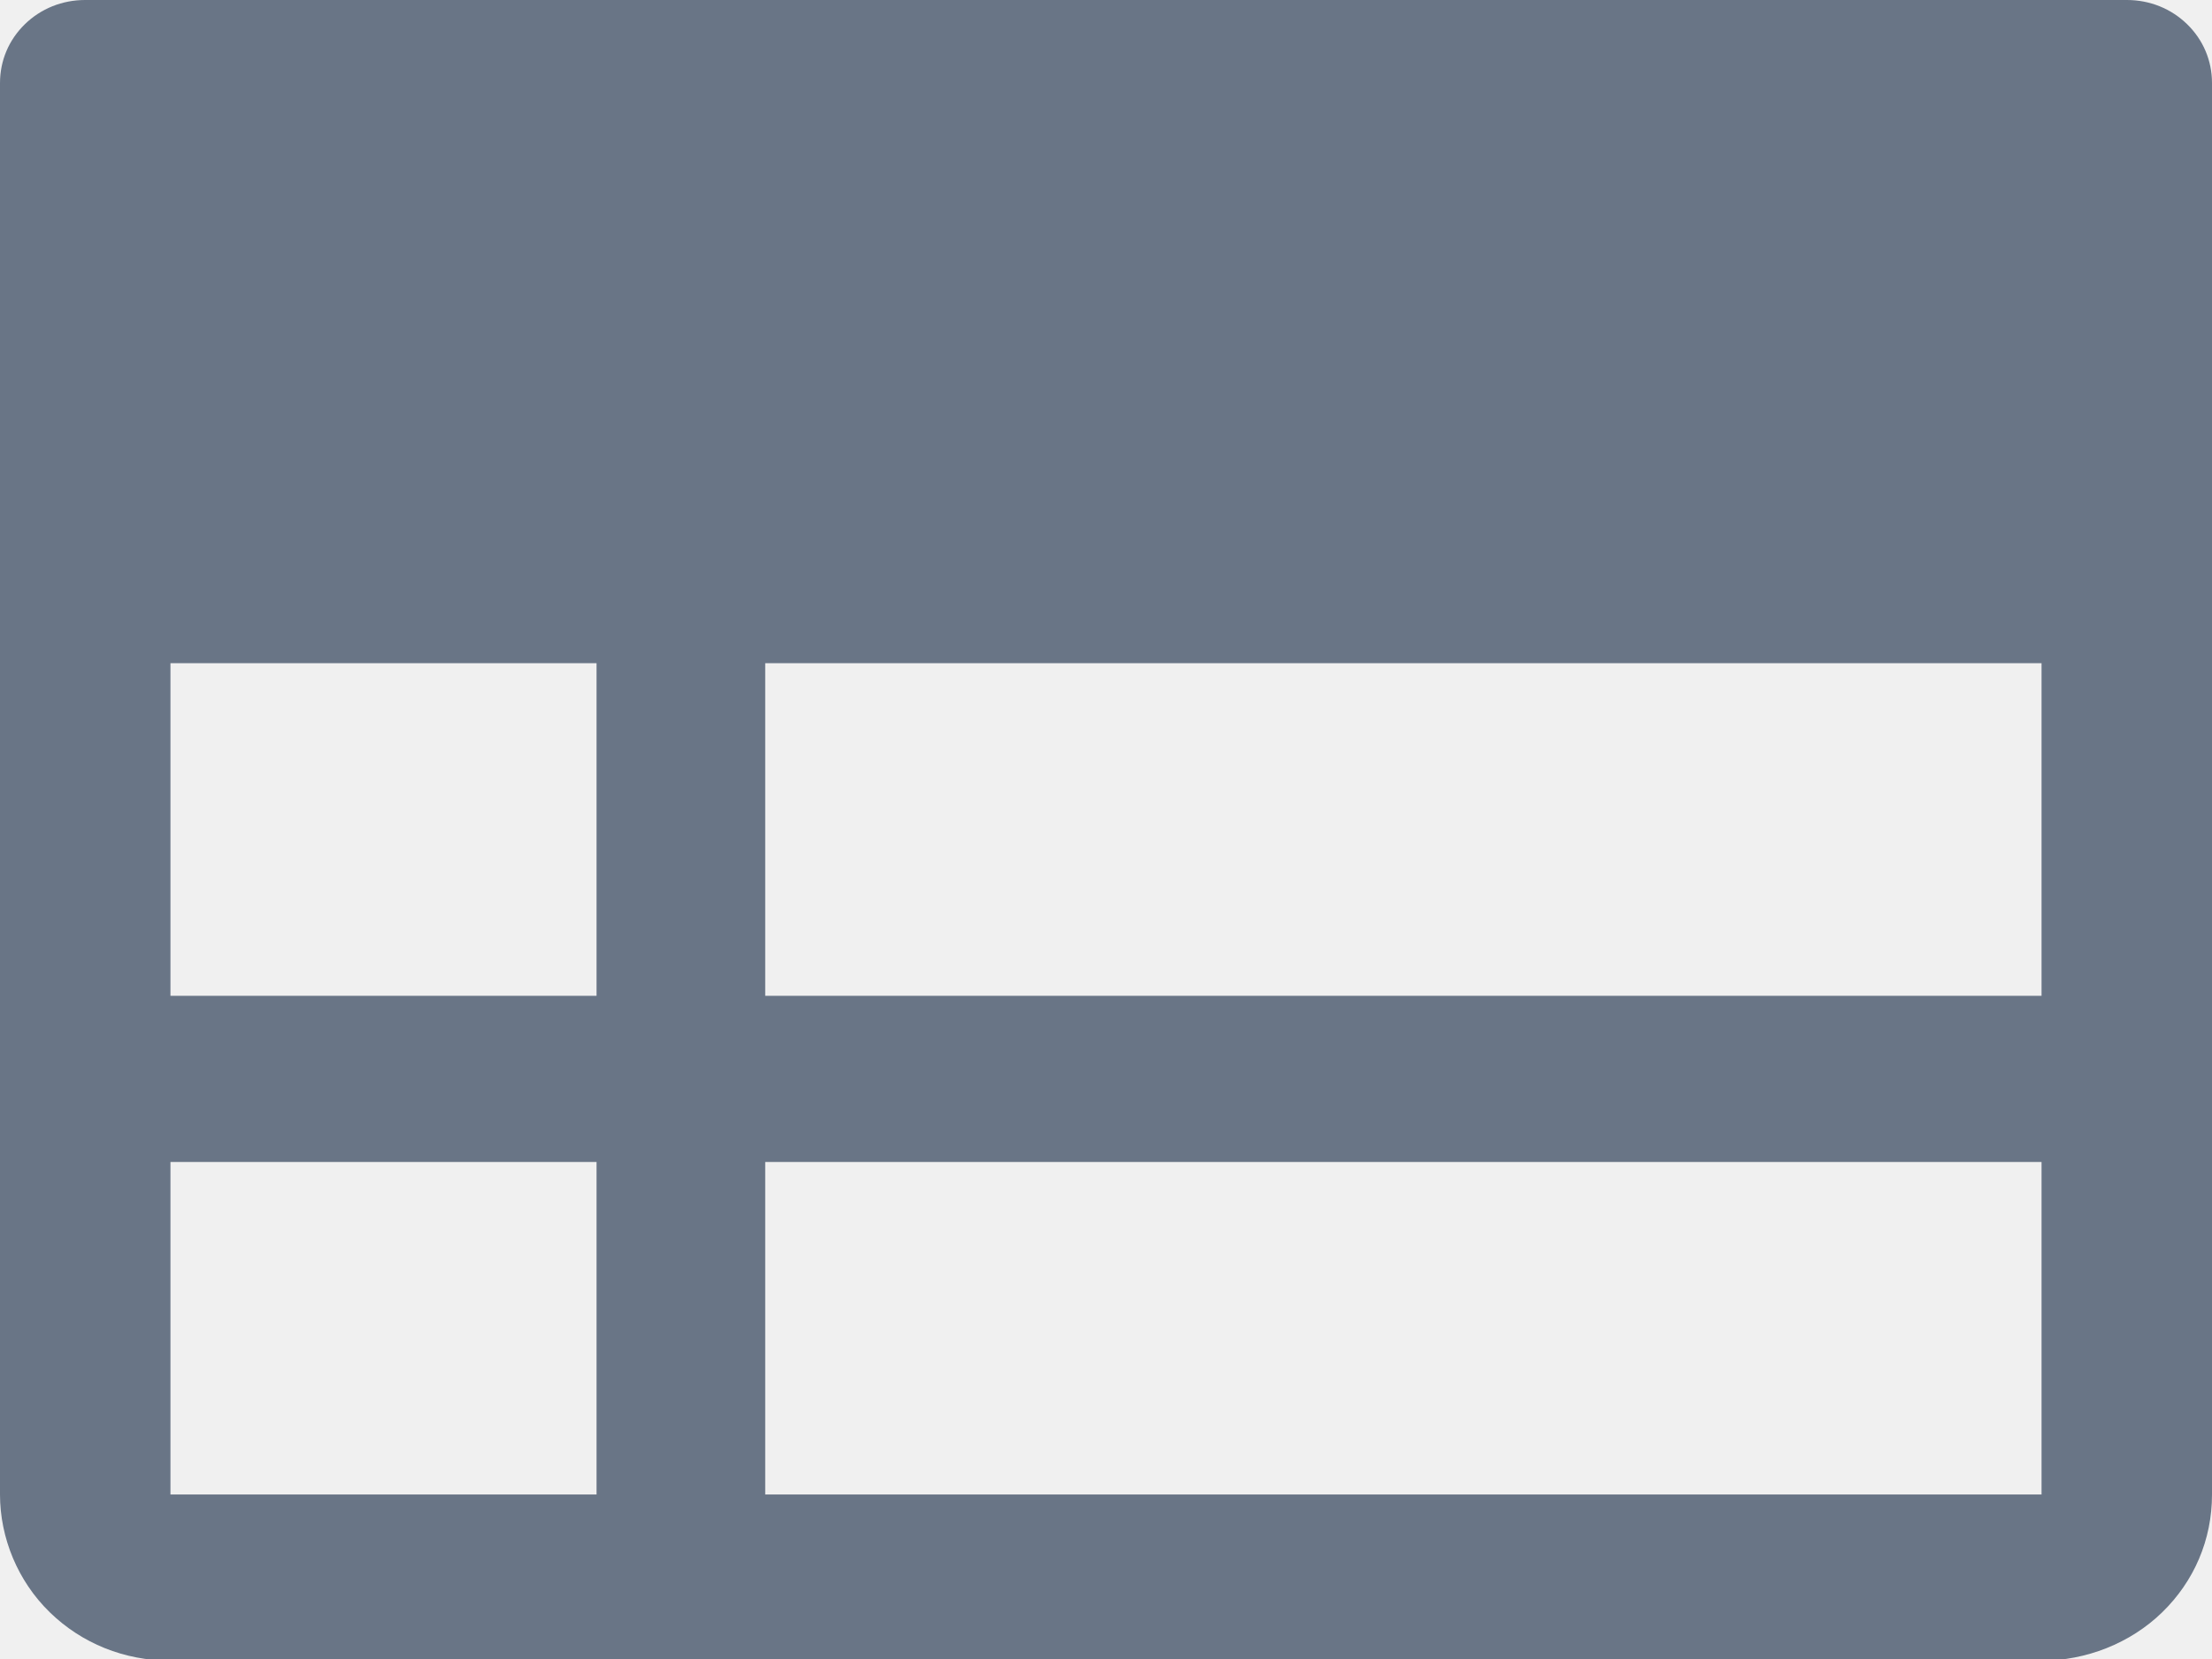
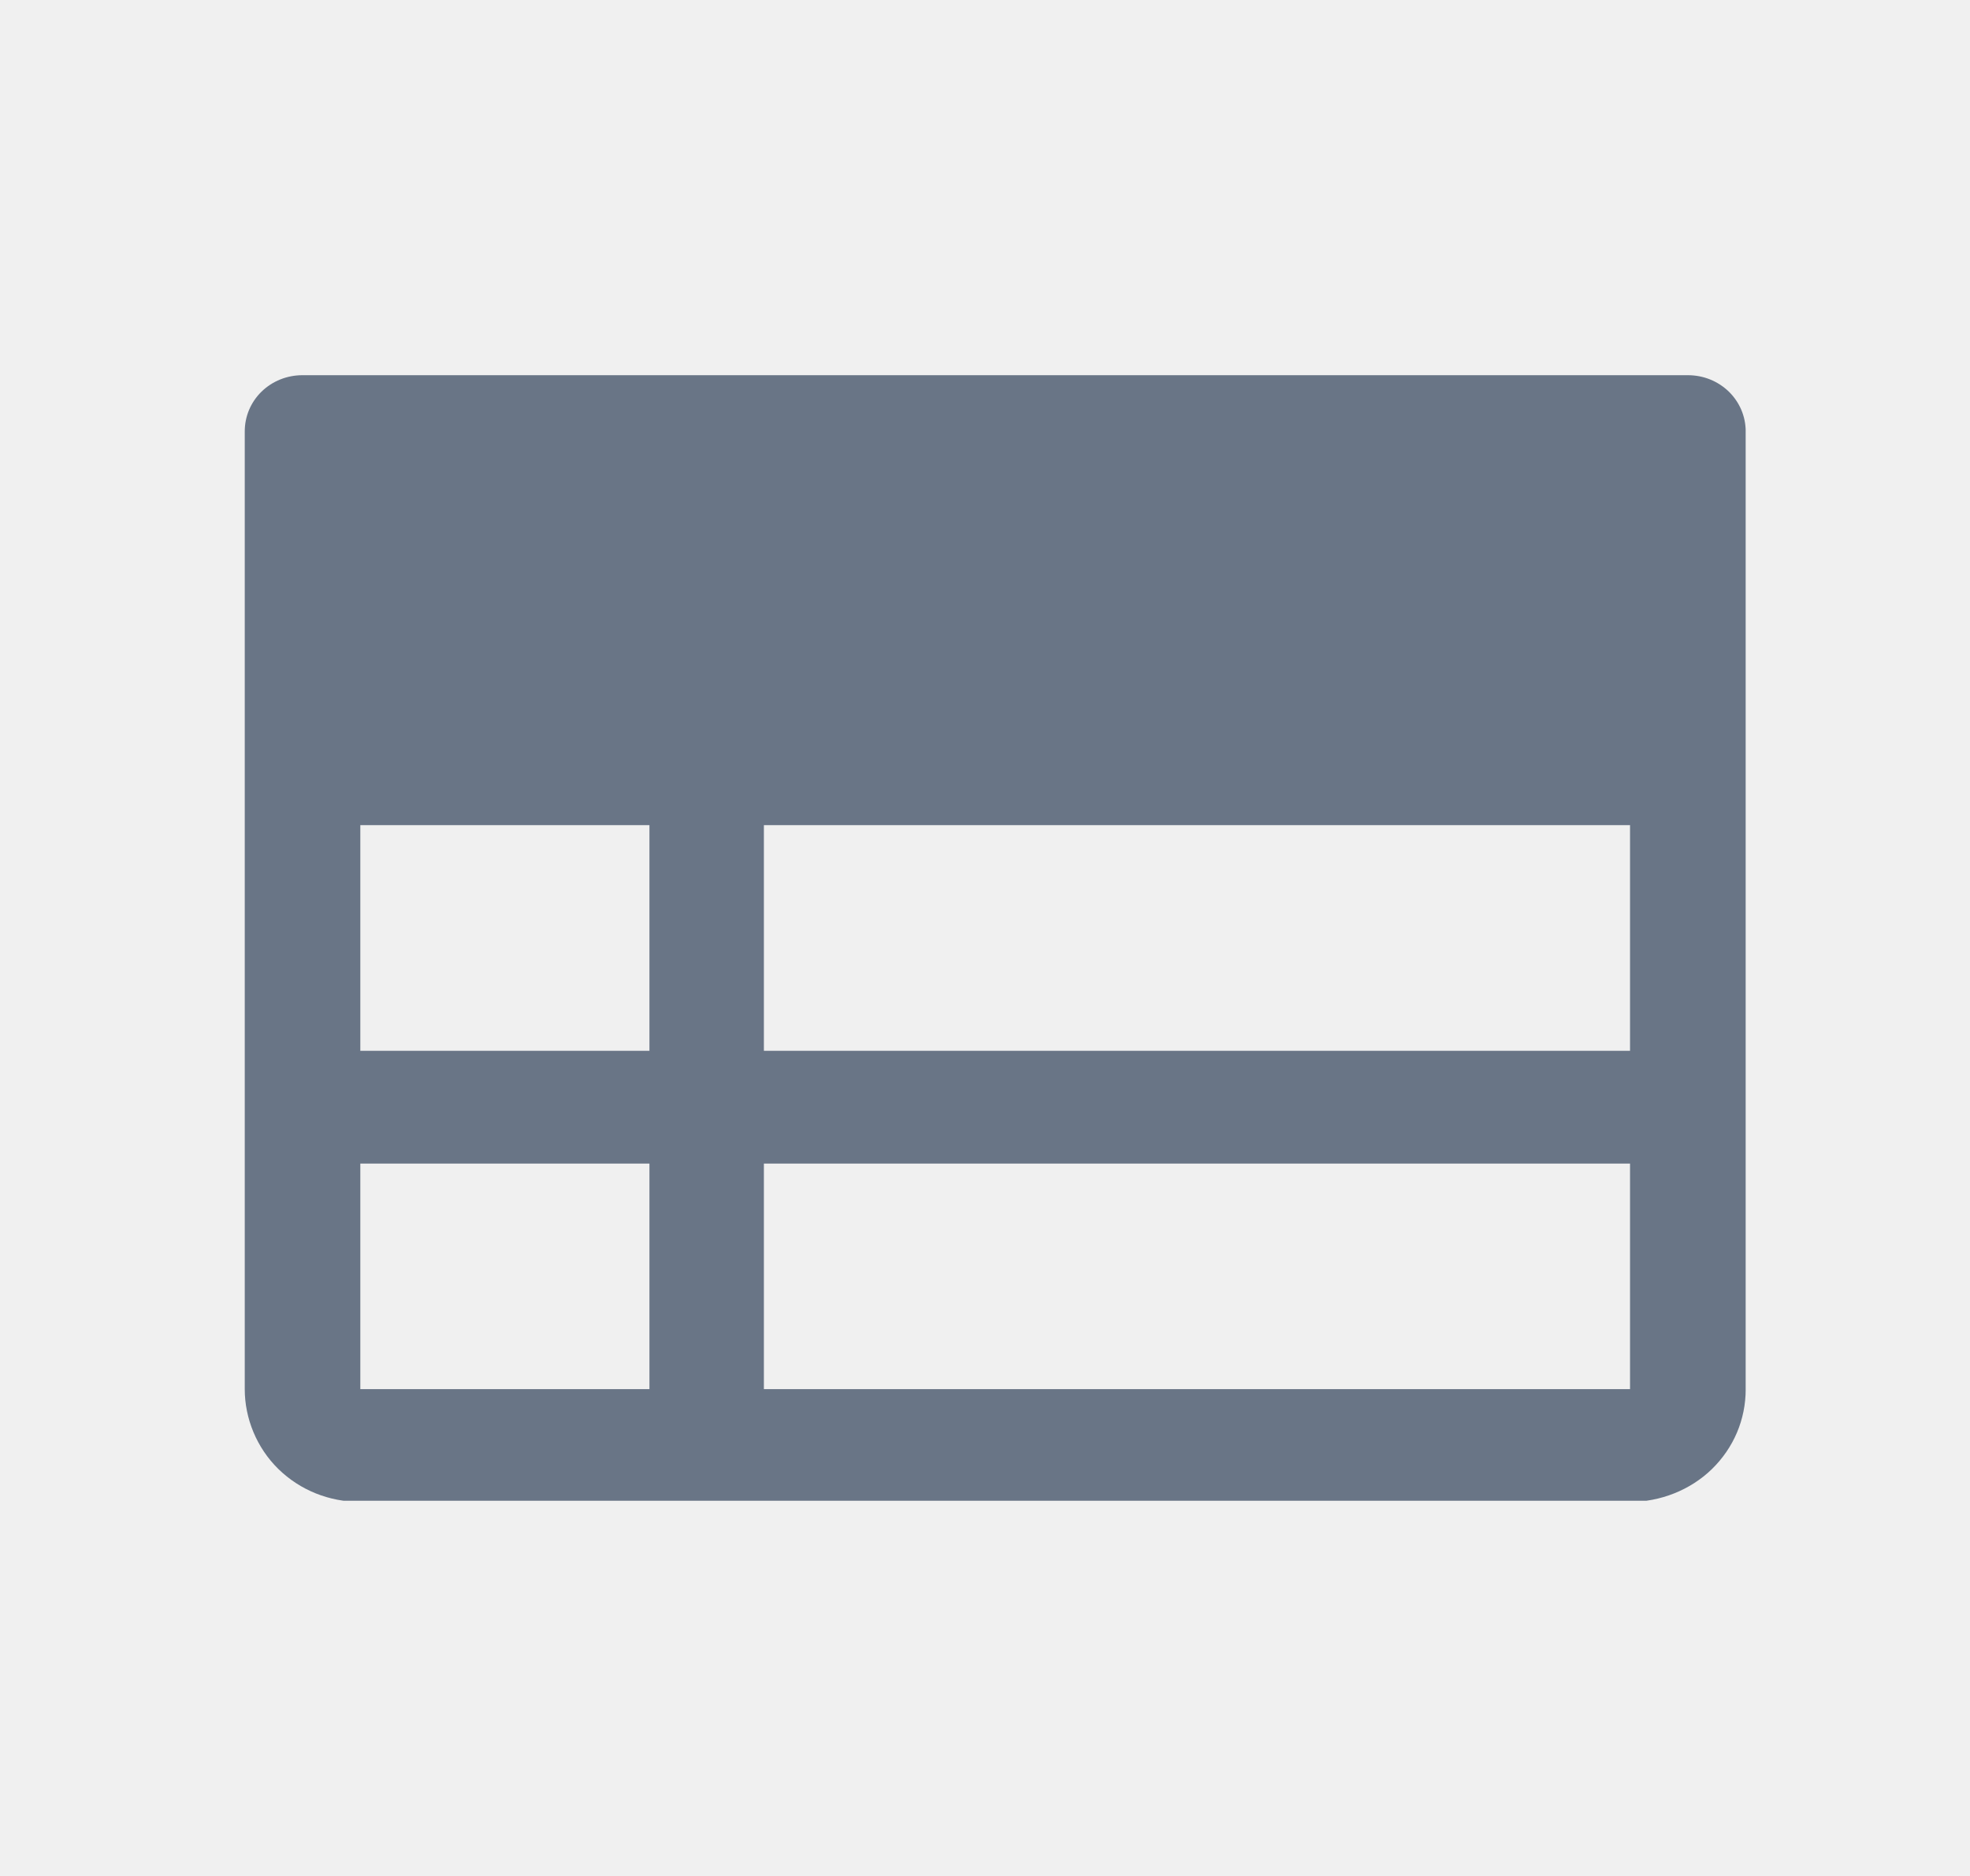
- <svg xmlns="http://www.w3.org/2000/svg" width="16" height="12" viewBox="0 0 16 12" fill="none">
-   <g clip-path="url(#clip0_4264_43)">
-     <path d="M15.82 0.175C15.705 0.063 15.551 0 15.384 0H0.616C0.449 0 0.295 0.063 0.18 0.175C0.064 0.288 0 0.438 0 0.601V10.81C0 11.123 0.128 11.436 0.36 11.662C0.591 11.887 0.899 12.012 1.233 12.012H14.767C15.088 12.012 15.409 11.887 15.64 11.662C15.872 11.436 16 11.136 16 10.81V0.601C16 0.438 15.936 0.288 15.82 0.175ZM4.302 10.81H1.233V8.405H4.315V10.81H4.302ZM4.302 7.203H1.233V4.797H4.315V7.203H4.302ZM14.767 10.81H5.535V8.405H14.767V10.81ZM14.767 7.203H5.535V4.797H14.767V7.203Z" fill="#697586" />
+ <svg xmlns="http://www.w3.org/2000/svg" width="21" height="20" viewBox="0 0 21 20" fill="none">
+   <g clip-path="url(#clip0_4264_47)">
+     <path d="M18.429 4.175C18.313 4.063 18.159 4 17.992 4H3.225C3.058 4 2.904 4.063 2.788 4.175C2.673 4.288 2.609 4.438 2.609 4.601V14.81C2.609 15.123 2.737 15.436 2.968 15.662C3.199 15.887 3.508 16.012 3.841 16.012H17.376C17.697 16.012 18.018 15.887 18.249 15.662C18.48 15.436 18.609 15.136 18.609 14.81V4.601C18.609 4.438 18.544 4.288 18.429 4.175ZM6.91 14.81H3.841V12.405H6.923V14.81H6.91ZM6.91 11.203H3.841V8.797H6.923V11.203H6.91ZM17.376 14.81H8.143V12.405H17.376V14.81ZM17.376 11.203H8.143V8.797H17.376V11.203Z" fill="#697586" />
  </g>
  <defs>
-     <clipPath id="clip0_4264_43">
-       <rect width="16" height="12" fill="white" />
+     <clipPath id="clip0_4264_47">
+       <rect width="16" height="12" fill="white" transform="translate(2.60864 4)" />
    </clipPath>
  </defs>
</svg>
